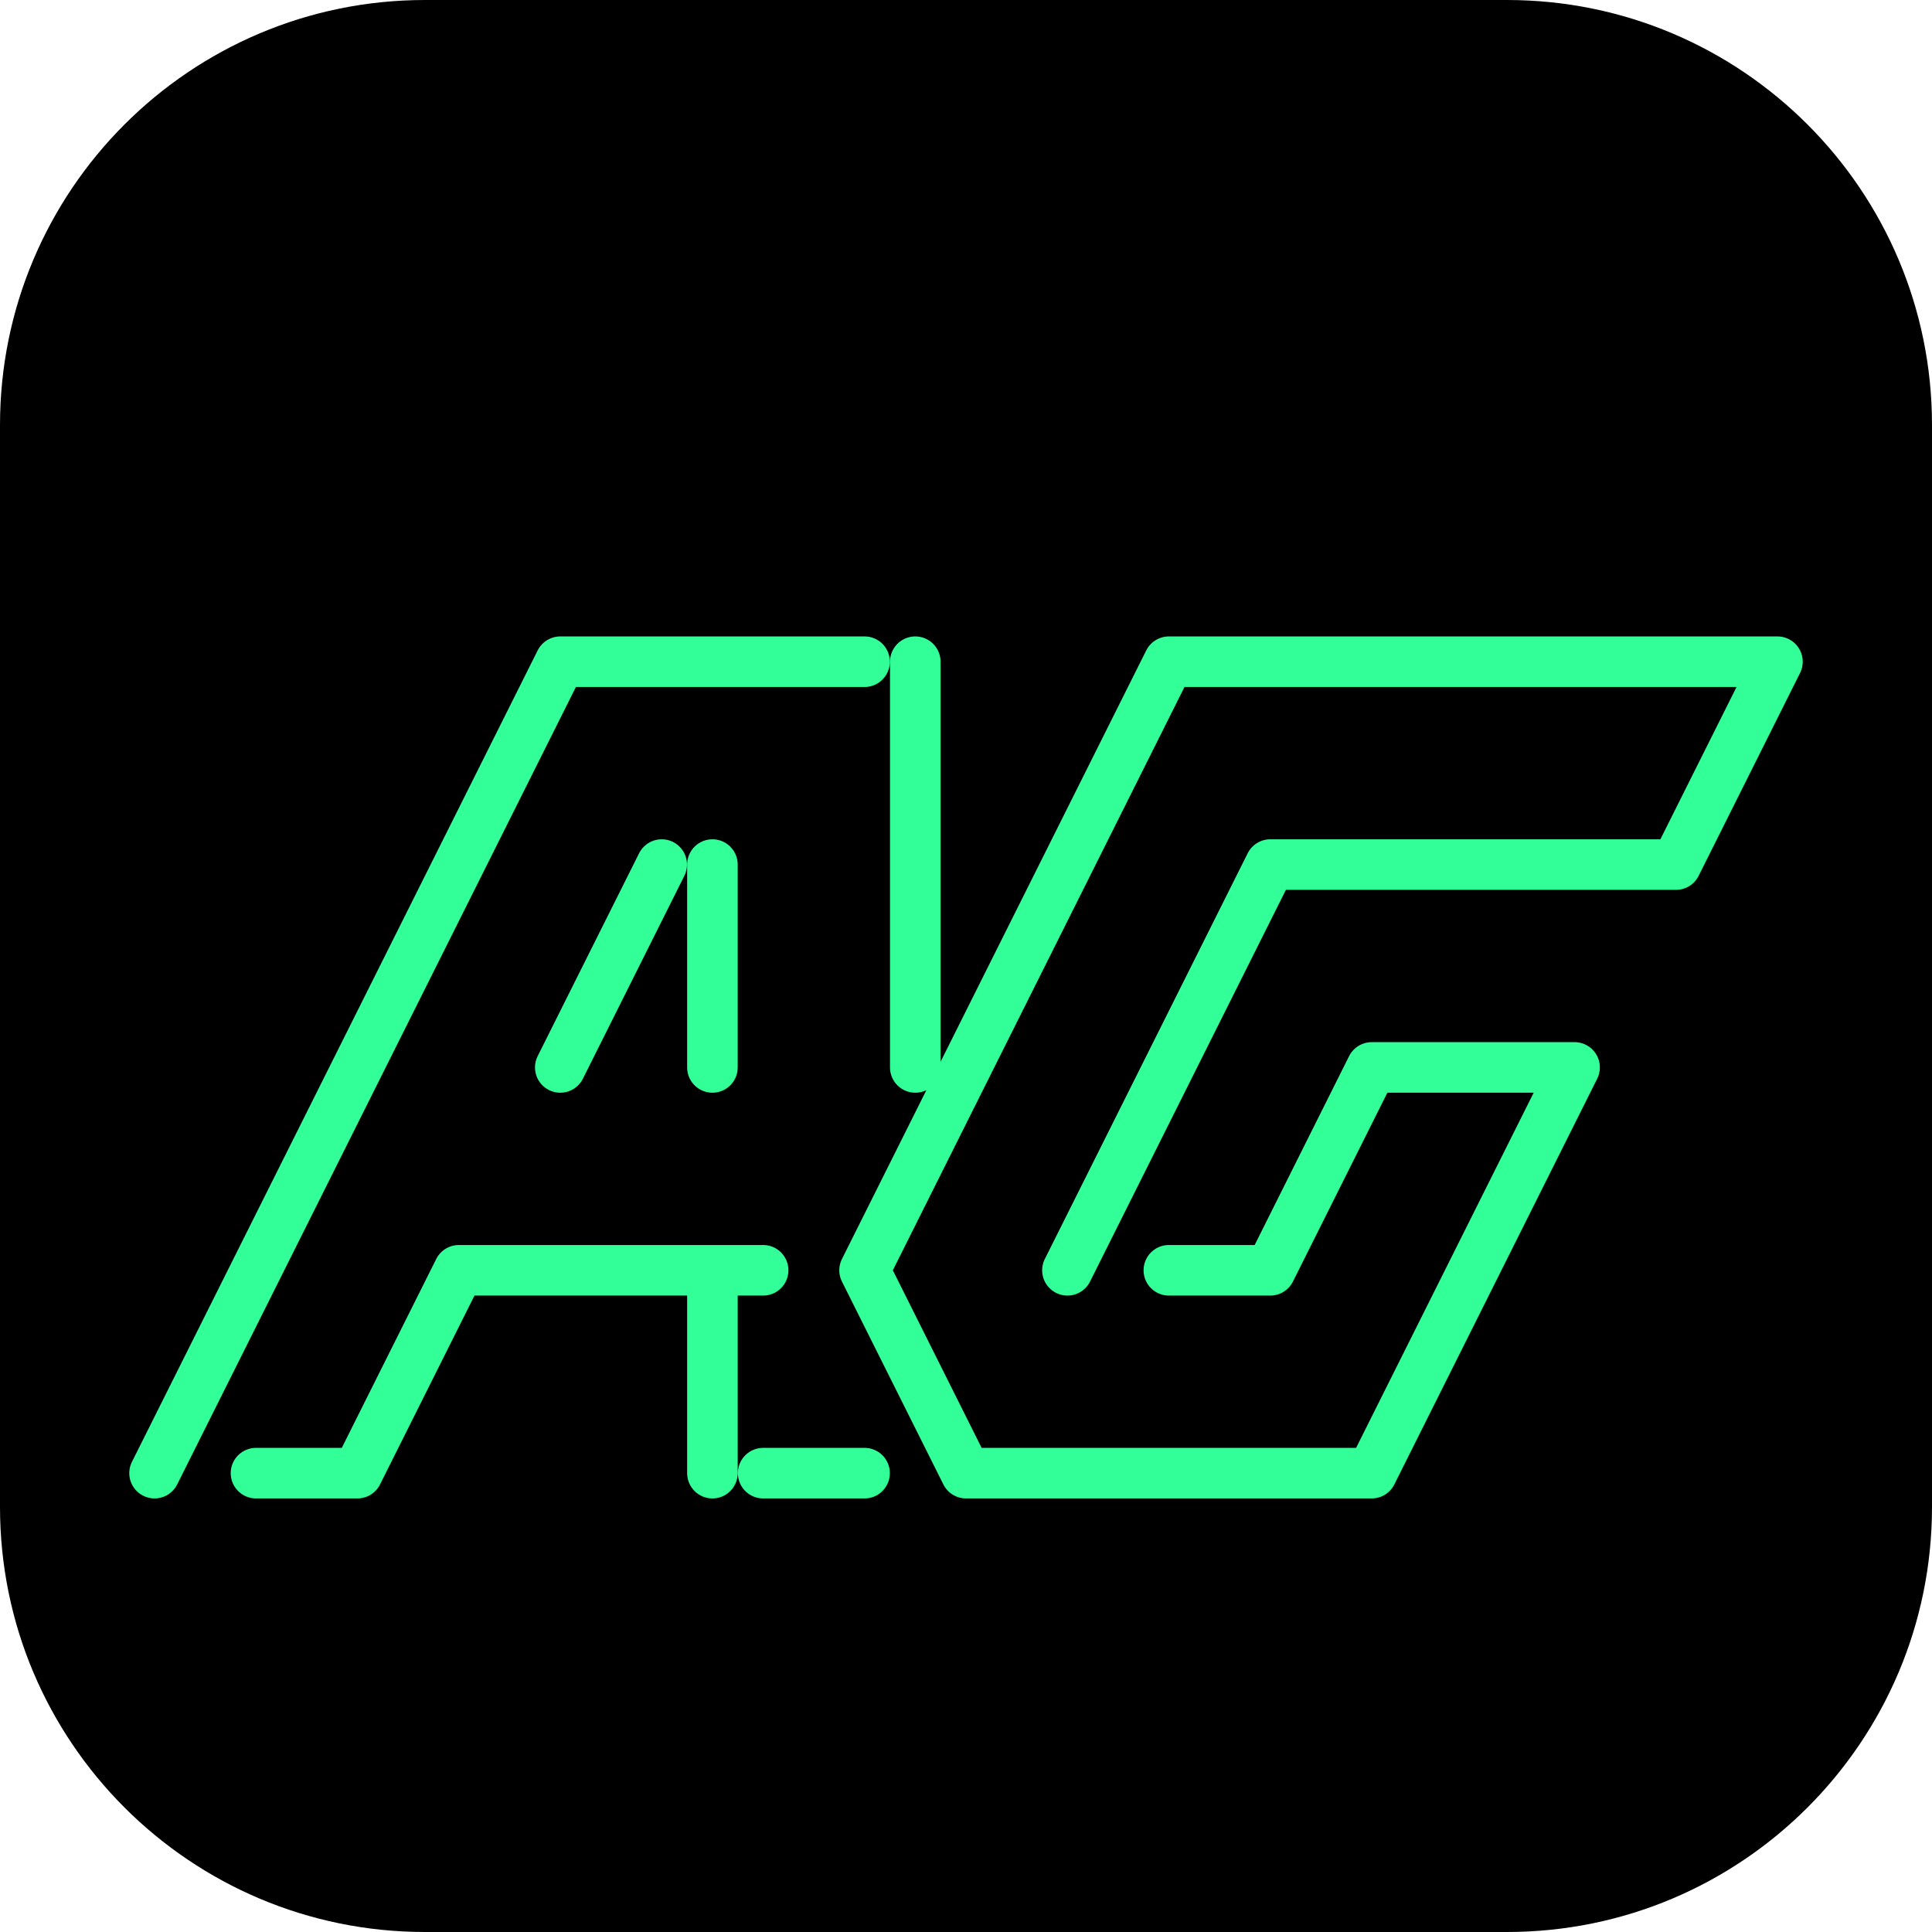
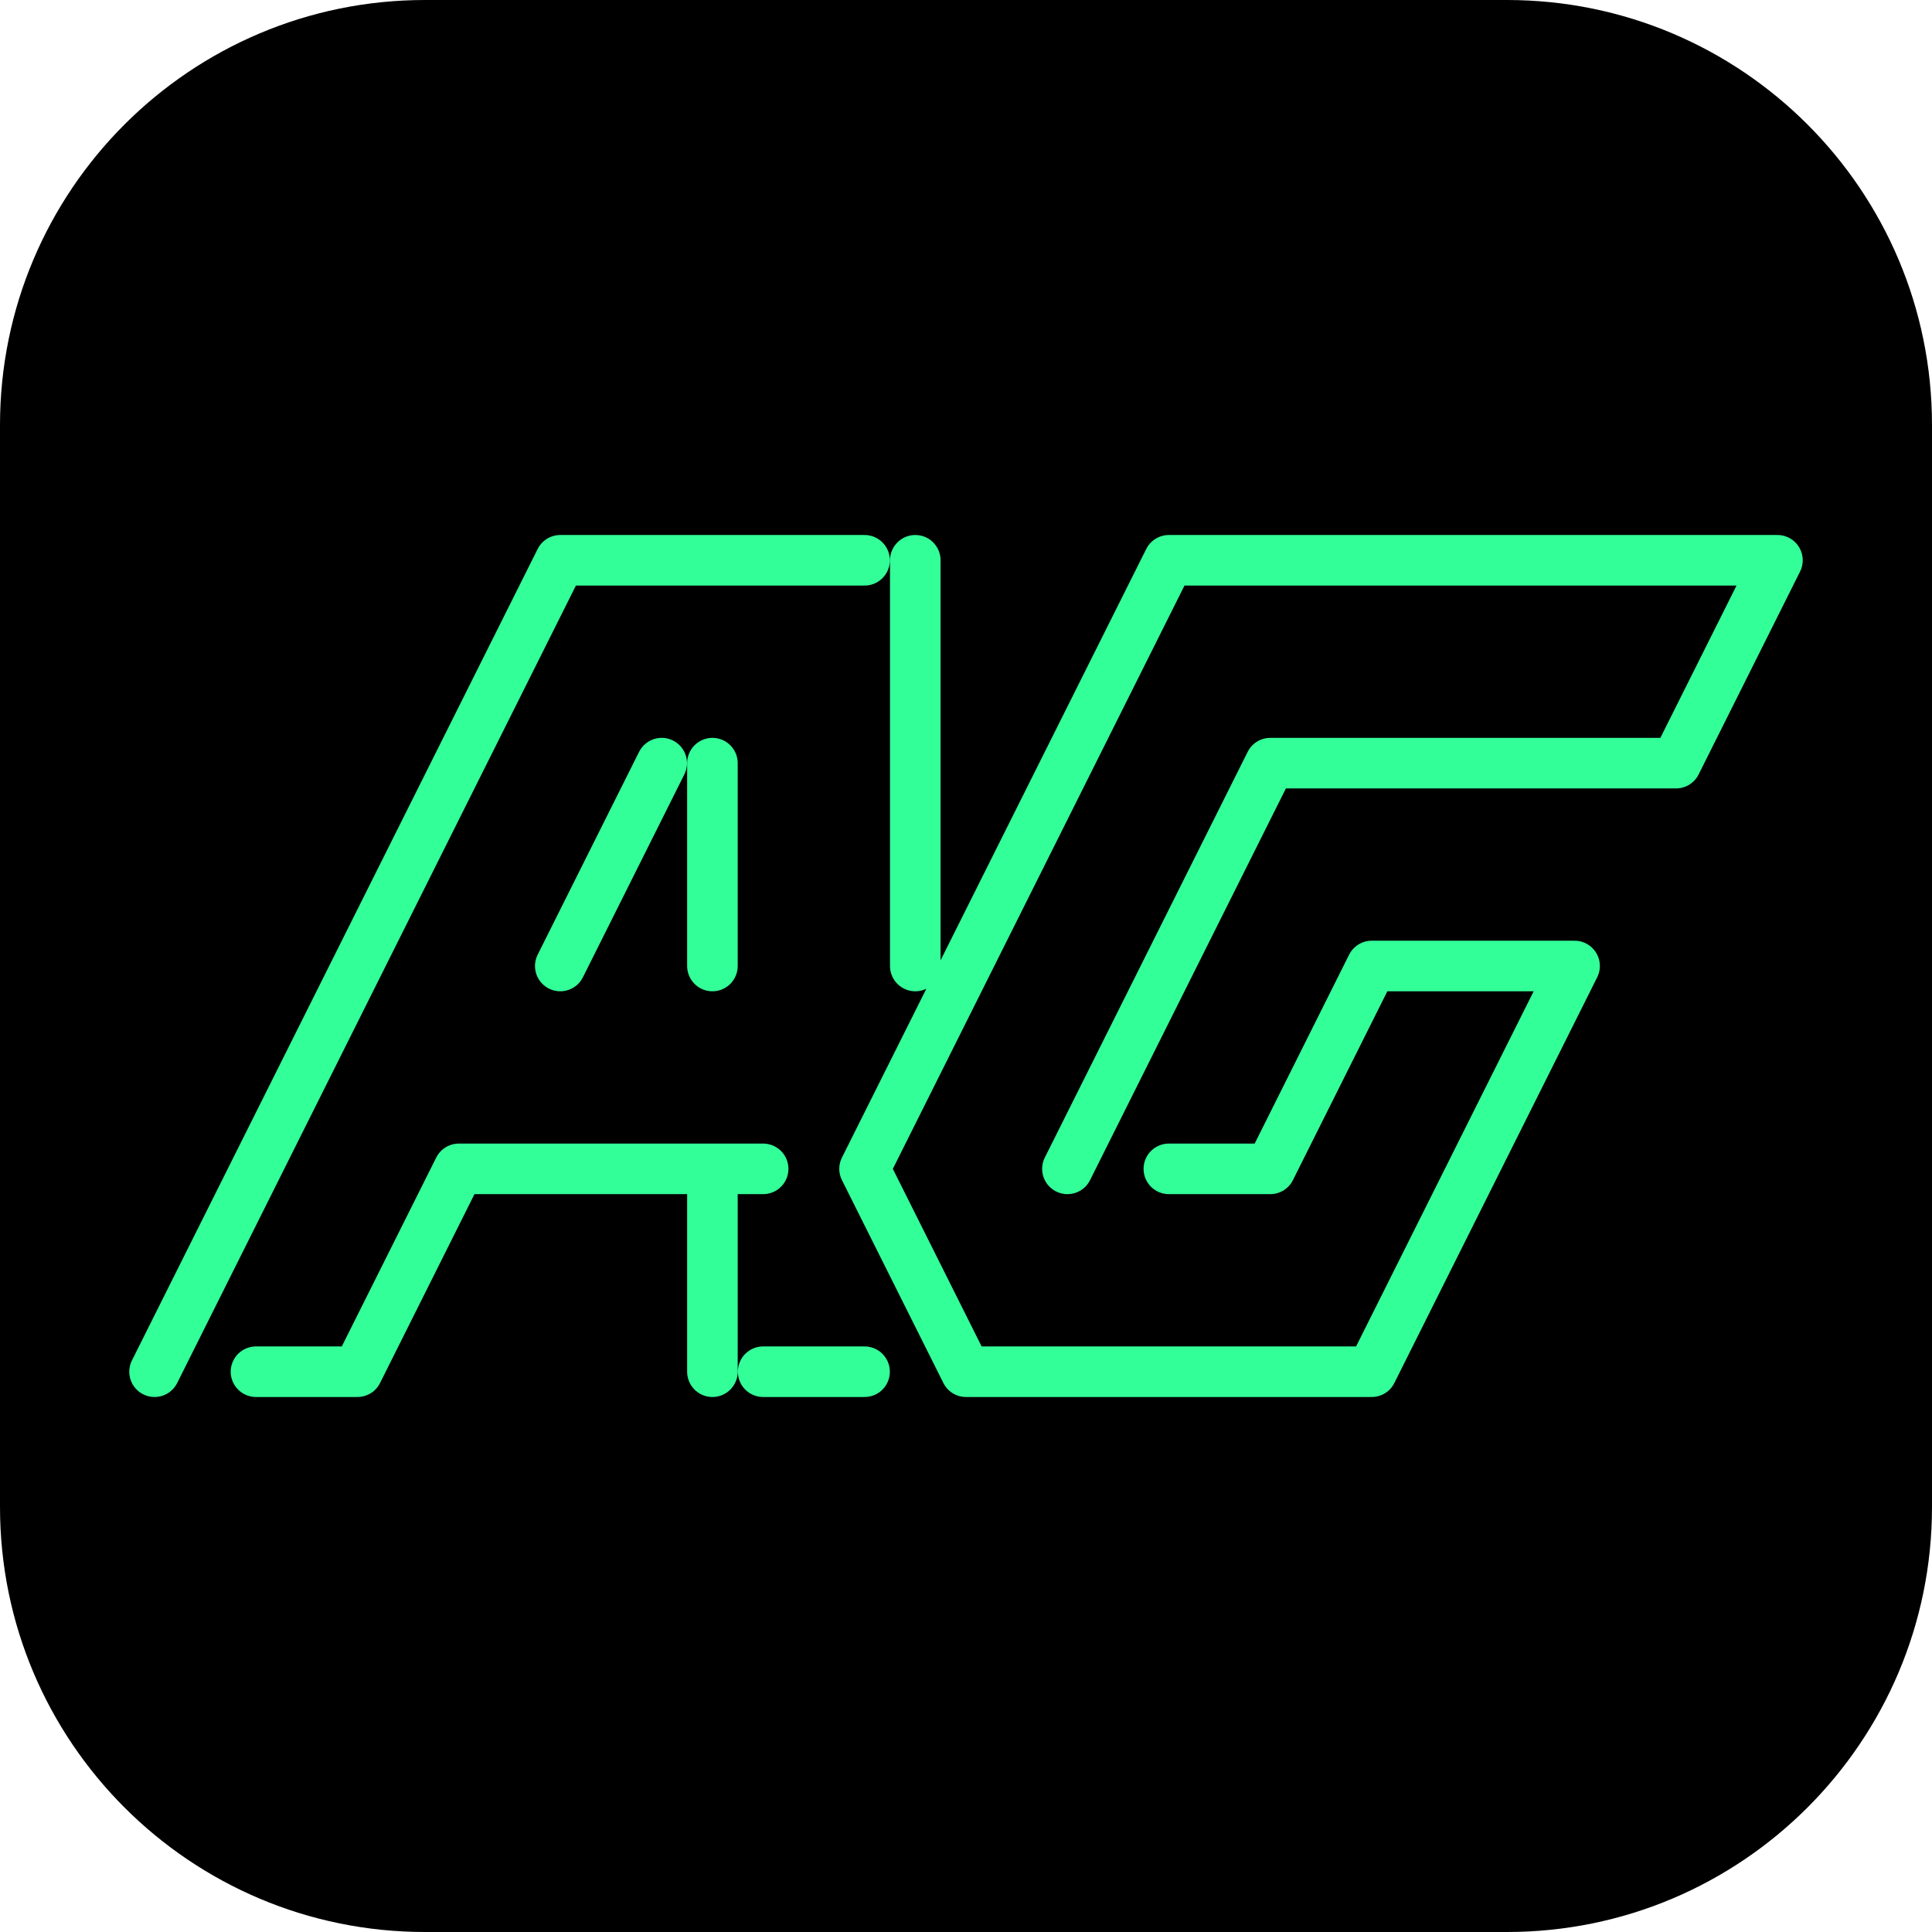
<svg xmlns="http://www.w3.org/2000/svg" viewBox="0 0 256 256" width="256" height="256">
  <rect width="256" height="256" rx="56.32" fill="#000000" />
-   <path d="M74.24 87.68L87.68 87.68M87.68 87.68L101.12 87.68M101.12 87.68L114.56 87.68M154.88 87.68L168.32 87.68M168.32 87.68L181.76 87.68M181.76 87.68L195.20 87.68M195.20 87.68L208.64 87.68M208.64 87.68L222.08 87.68M222.08 87.68L235.52 87.68M60.80 114.56L74.24 87.68M121.28 87.68L121.28 114.56M141.44 114.56L154.88 87.68M168.32 114.56L181.76 114.56M181.76 114.56L195.20 114.56M195.20 114.56L208.64 114.56M208.64 114.56L222.08 114.56M222.08 114.56L235.52 87.68M47.36 141.44L60.80 114.56M74.24 141.44L87.68 114.56M94.40 114.56L94.40 141.44M121.28 114.56L121.28 141.44M128.00 141.44L141.44 114.56M154.88 141.44L168.32 114.56M181.76 141.44L195.20 141.44M195.20 141.44L208.64 141.44M33.92 168.32L47.36 141.44M60.80 168.32L74.24 168.32M74.24 168.32L87.68 168.32M87.68 168.32L101.12 168.32M114.56 168.32L128.00 141.44M141.44 168.32L154.88 141.44M154.88 168.32L168.32 168.32M168.32 168.32L181.76 141.44M195.20 168.32L208.64 141.44M20.48 195.20L33.92 168.32M33.92 195.20L47.36 195.20M47.36 195.20L60.80 168.32M94.40 168.32L94.40 195.20M101.12 195.20L114.56 195.20M114.56 168.32L128.00 195.20M128.00 195.20L141.44 195.20M141.44 195.20L154.88 195.20M154.88 195.20L168.32 195.20M168.32 195.20L181.76 195.20M181.76 195.20L195.20 168.32" fill="none" stroke="#33ff99" stroke-width="6.7" stroke-linecap="round" stroke-linejoin="round" />
+   <path d="M74.24 74.24L87.68 74.24M87.68 74.24L101.12 74.24M101.12 74.24L114.56 74.24M154.88 74.24L168.32 74.24M168.32 74.24L181.76 74.24M181.76 74.24L195.20 74.24M195.20 74.24L208.64 74.24M208.64 74.24L222.08 74.24M222.08 74.24L235.52 74.24M60.80 101.12L74.24 74.24M121.28 74.24L121.28 101.12M141.44 101.12L154.88 74.24M168.32 101.12L181.76 101.12M181.76 101.12L195.20 101.12M195.20 101.12L208.64 101.12M208.64 101.12L222.08 101.12M222.08 101.12L235.52 74.24M47.36 128.00L60.80 101.12M74.24 128.00L87.68 101.12M94.40 101.12L94.40 128.00M121.28 101.12L121.28 128.00M128.00 128.00L141.44 101.12M154.88 128.00L168.32 101.12M181.76 128.00L195.20 128.00M195.20 128.00L208.64 128.00M33.92 154.88L47.36 128.00M60.80 154.88L74.24 154.88M74.24 154.88L87.68 154.88M87.68 154.88L101.12 154.88M114.56 154.88L128.00 128.00M141.44 154.88L154.88 128.00M154.88 154.88L168.32 154.88M168.32 154.88L181.76 128.00M195.20 154.88L208.64 128.00M20.48 181.76L33.92 154.88M33.92 181.76L47.36 181.76M47.36 181.76L60.80 154.88M94.40 154.88L94.40 181.76M101.12 181.76L114.56 181.76M114.56 154.88L128.00 181.76M128.00 181.76L141.44 181.76M141.44 181.76L154.88 181.76M154.88 181.76L168.32 181.76M168.32 181.76L181.76 181.76M181.76 181.76L195.20 154.88" fill="none" stroke="#33ff99" stroke-width="6.7" stroke-linecap="round" stroke-linejoin="round" />
</svg>
